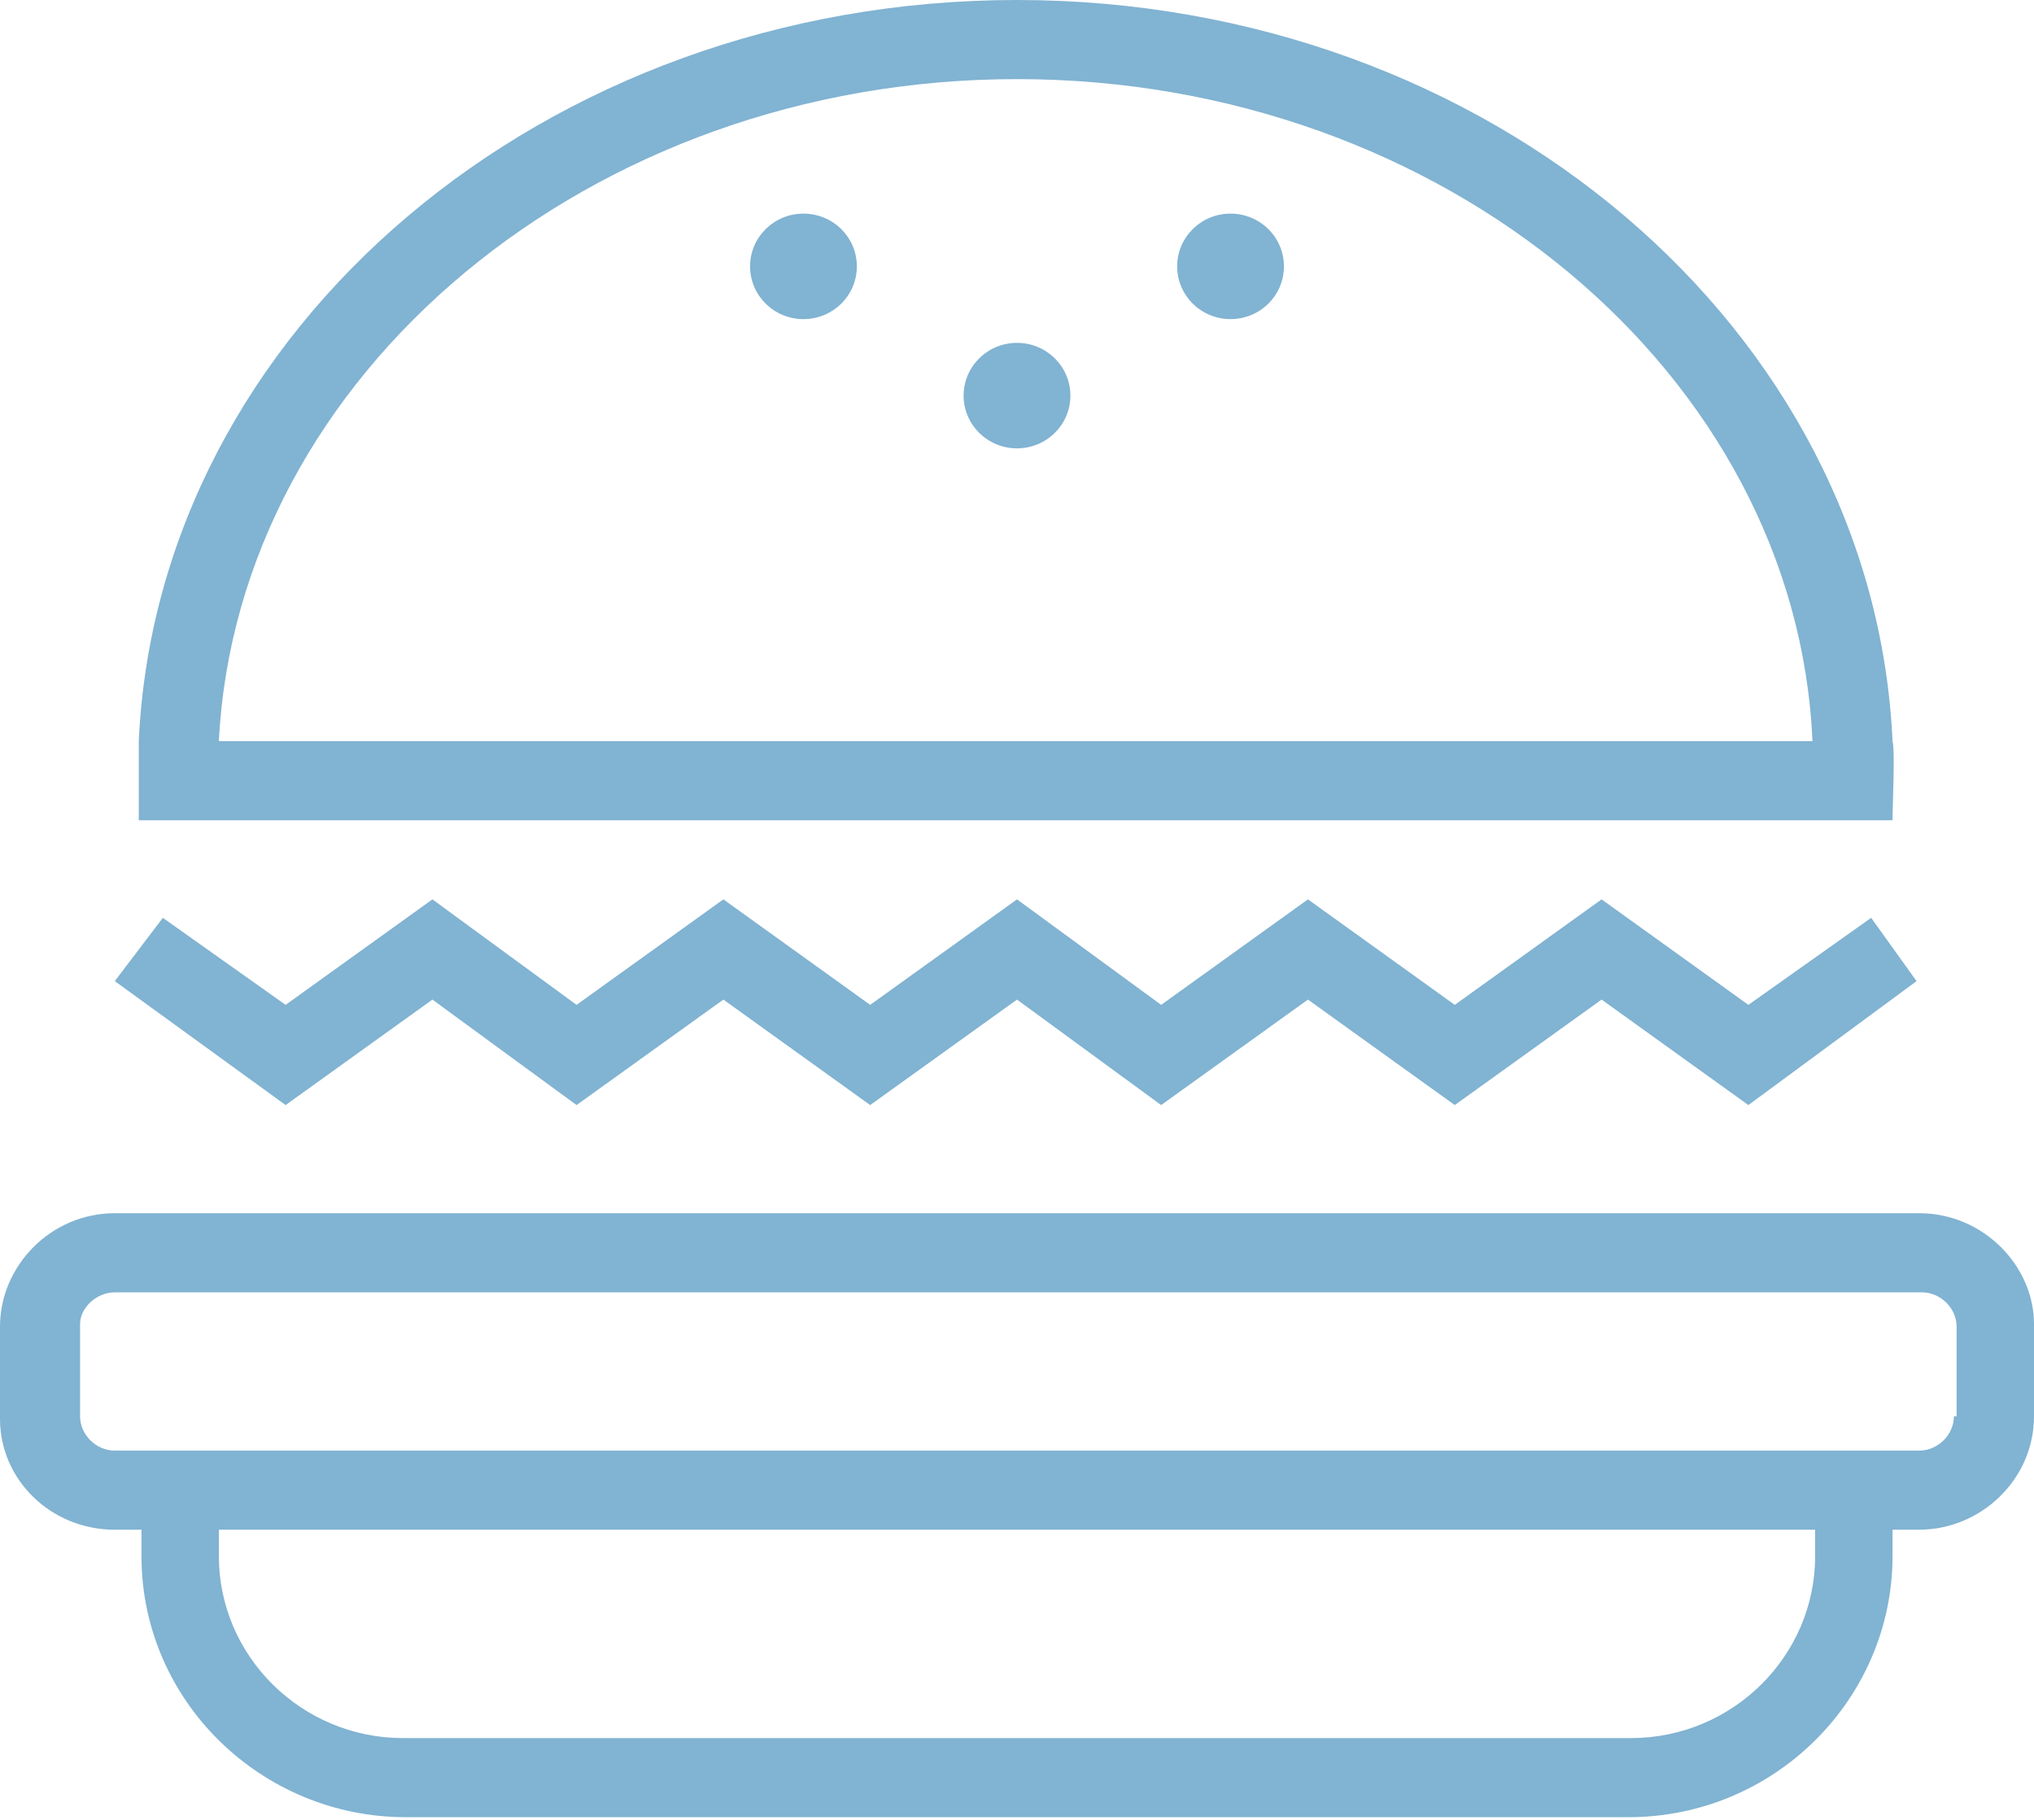
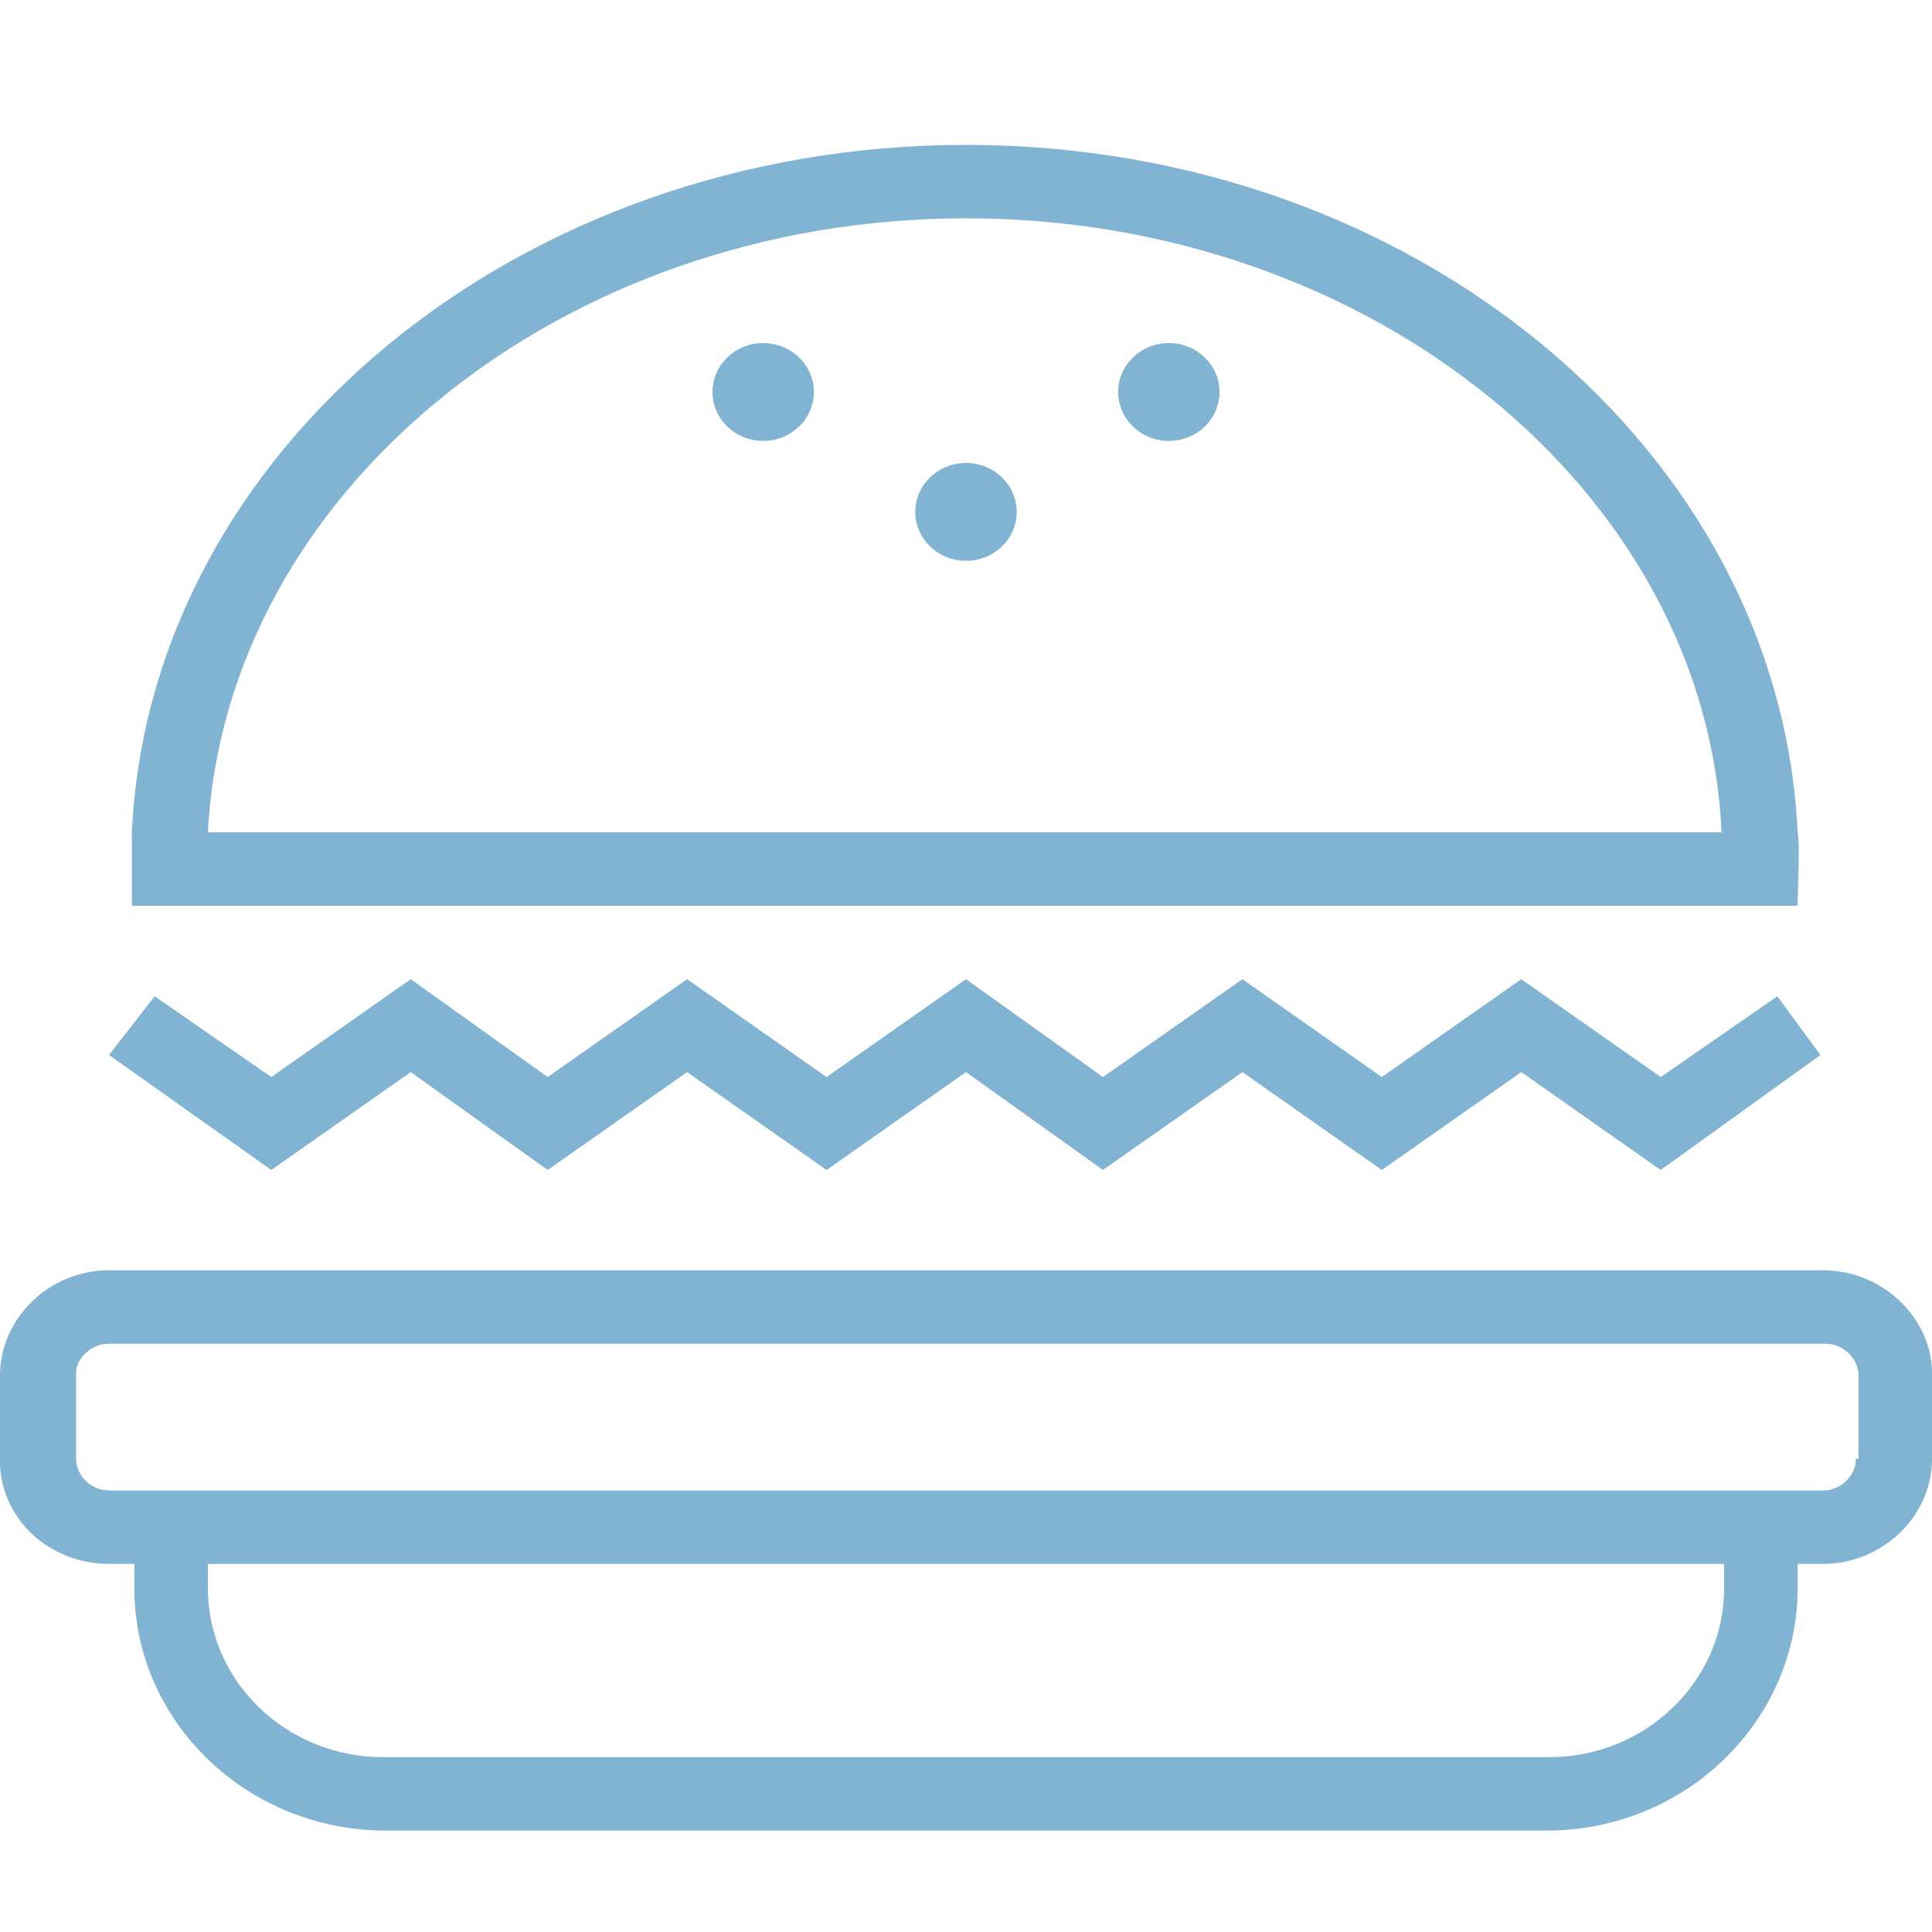
- <svg xmlns="http://www.w3.org/2000/svg" width="76" height="68" viewBox="0 0 76 68" fill="none">
-   <path d="M71.711 45.332H4.289C1.895 45.332 0 47.303 0 49.57V53.019C0 55.286 1.895 57.158 4.289 57.158H5.286V58.144C5.286 63.564 9.774 67.9 15.16 67.9H60.84C66.326 67.9 70.714 63.465 70.714 58.144V57.158H71.711C74.005 57.158 76 55.286 76 52.921V49.471C76 47.303 74.105 45.332 71.711 45.332ZM67.822 58.144C67.822 61.889 64.73 64.944 60.94 64.944H15.06C11.27 64.944 8.178 61.889 8.178 58.144V57.158H67.822V58.144ZM73.008 52.921C73.008 53.611 72.409 54.202 71.711 54.202H4.289C3.591 54.202 2.992 53.611 2.992 52.921V49.471C2.992 48.88 3.591 48.289 4.289 48.289H71.811C72.509 48.289 73.108 48.88 73.108 49.57V52.921H73.008Z" fill="#81B3D2" />
-   <path d="M16.157 37.35L21.543 41.291L27.029 37.35L32.514 41.291L38 37.35L43.386 41.291L48.871 37.35L54.357 41.291L59.843 37.35L65.328 41.291L71.612 36.66L69.916 34.295L65.328 37.547L59.843 33.605L54.357 37.547L48.871 33.605L43.386 37.547L38 33.605L32.514 37.547L27.029 33.605L21.543 37.547L16.157 33.605L10.672 37.547L6.084 34.295L4.289 36.66L10.672 41.291L16.157 37.35Z" fill="#81B3D2" />
-   <path d="M70.714 30.649C70.714 30.057 70.814 28.086 70.714 27.692C70.016 12.319 55.654 0 38 0C20.346 0 5.884 12.319 5.186 27.692C5.186 28.086 5.186 30.057 5.186 30.649H70.714ZM38 2.956C53.958 2.956 67.123 13.994 67.722 27.692H8.178C8.877 13.994 22.042 2.956 38 2.956Z" fill="#81B3D2" />
-   <path d="M38 16.753C39.102 16.753 39.995 15.871 39.995 14.782C39.995 13.694 39.102 12.811 38 12.811C36.898 12.811 36.005 13.694 36.005 14.782C36.005 15.871 36.898 16.753 38 16.753Z" fill="#81B3D2" />
-   <path d="M30.021 11.924C31.123 11.924 32.016 11.042 32.016 9.953C32.016 8.864 31.123 7.982 30.021 7.982C28.919 7.982 28.026 8.864 28.026 9.953C28.026 11.042 28.919 11.924 30.021 11.924Z" fill="#81B3D2" />
-   <path d="M45.979 11.924C47.081 11.924 47.974 11.042 47.974 9.953C47.974 8.864 47.081 7.982 45.979 7.982C44.877 7.982 43.984 8.864 43.984 9.953C43.984 11.042 44.877 11.924 45.979 11.924Z" fill="#81B3D2" />
+ <svg xmlns="http://www.w3.org/2000/svg" width="40" height="40" viewBox="0 0 40 40" fill="none">
+   <path d="M37.743 26.3H2.257C0.997 26.3 0 27.314 0 28.479V30.251C0 31.416 0.997 32.379 2.257 32.379H2.782V32.885C2.782 35.671 5.144 37.9 7.979 37.9H32.021C34.908 37.9 37.218 35.621 37.218 32.885V32.379H37.743C38.95 32.379 40 31.416 40 30.201V28.428C40 27.314 39.003 26.3 37.743 26.3ZM35.696 32.885C35.696 34.81 34.068 36.38 32.074 36.38H7.927C5.932 36.38 4.304 34.81 4.304 32.885V32.379H35.696V32.885ZM38.425 30.201C38.425 30.555 38.11 30.859 37.743 30.859H2.257C1.89 30.859 1.575 30.555 1.575 30.201V28.428C1.575 28.124 1.89 27.82 2.257 27.82H37.795C38.163 27.82 38.478 28.124 38.478 28.479V30.201H38.425Z" fill="#81B3D2" />
+   <path d="M8.504 22.197L11.339 24.223L14.226 22.197L17.113 24.223L20 22.197L22.835 24.223L25.722 22.197L28.609 24.223L31.496 22.197L34.383 24.223L37.69 21.843L36.798 20.627L34.383 22.299L31.496 20.273L28.609 22.299L25.722 20.273L22.835 22.299L20 20.273L17.113 22.299L14.226 20.273L11.339 22.299L8.504 20.273L5.617 22.299L3.202 20.627L2.257 21.843L5.617 24.223L8.504 22.197Z" fill="#81B3D2" />
+   <path d="M37.218 18.753C37.218 18.449 37.27 17.436 37.218 17.233C36.85 9.332 29.291 3 20 3C10.709 3 3.097 9.332 2.73 17.233C2.73 17.436 2.73 18.449 2.73 18.753H37.218ZM20 4.52C28.399 4.52 35.328 10.193 35.643 17.233H4.304C4.672 10.193 11.601 4.52 20 4.52Z" fill="#81B3D2" />
+   <path d="M20 11.611C20.58 11.611 21.05 11.158 21.05 10.598C21.05 10.039 20.58 9.585 20 9.585C19.42 9.585 18.95 10.039 18.95 10.598C18.95 11.158 19.42 11.611 20 11.611Z" fill="#81B3D2" />
+   <path d="M15.8 9.129C16.38 9.129 16.85 8.675 16.85 8.116C16.85 7.556 16.38 7.103 15.8 7.103C15.221 7.103 14.751 7.556 14.751 8.116C14.751 8.675 15.221 9.129 15.8 9.129Z" fill="#81B3D2" />
+   <path d="M24.2 9.129C24.779 9.129 25.249 8.675 25.249 8.116C25.249 7.556 24.779 7.103 24.2 7.103C23.62 7.103 23.15 7.556 23.15 8.116C23.15 8.675 23.62 9.129 24.2 9.129Z" fill="#81B3D2" />
</svg>
